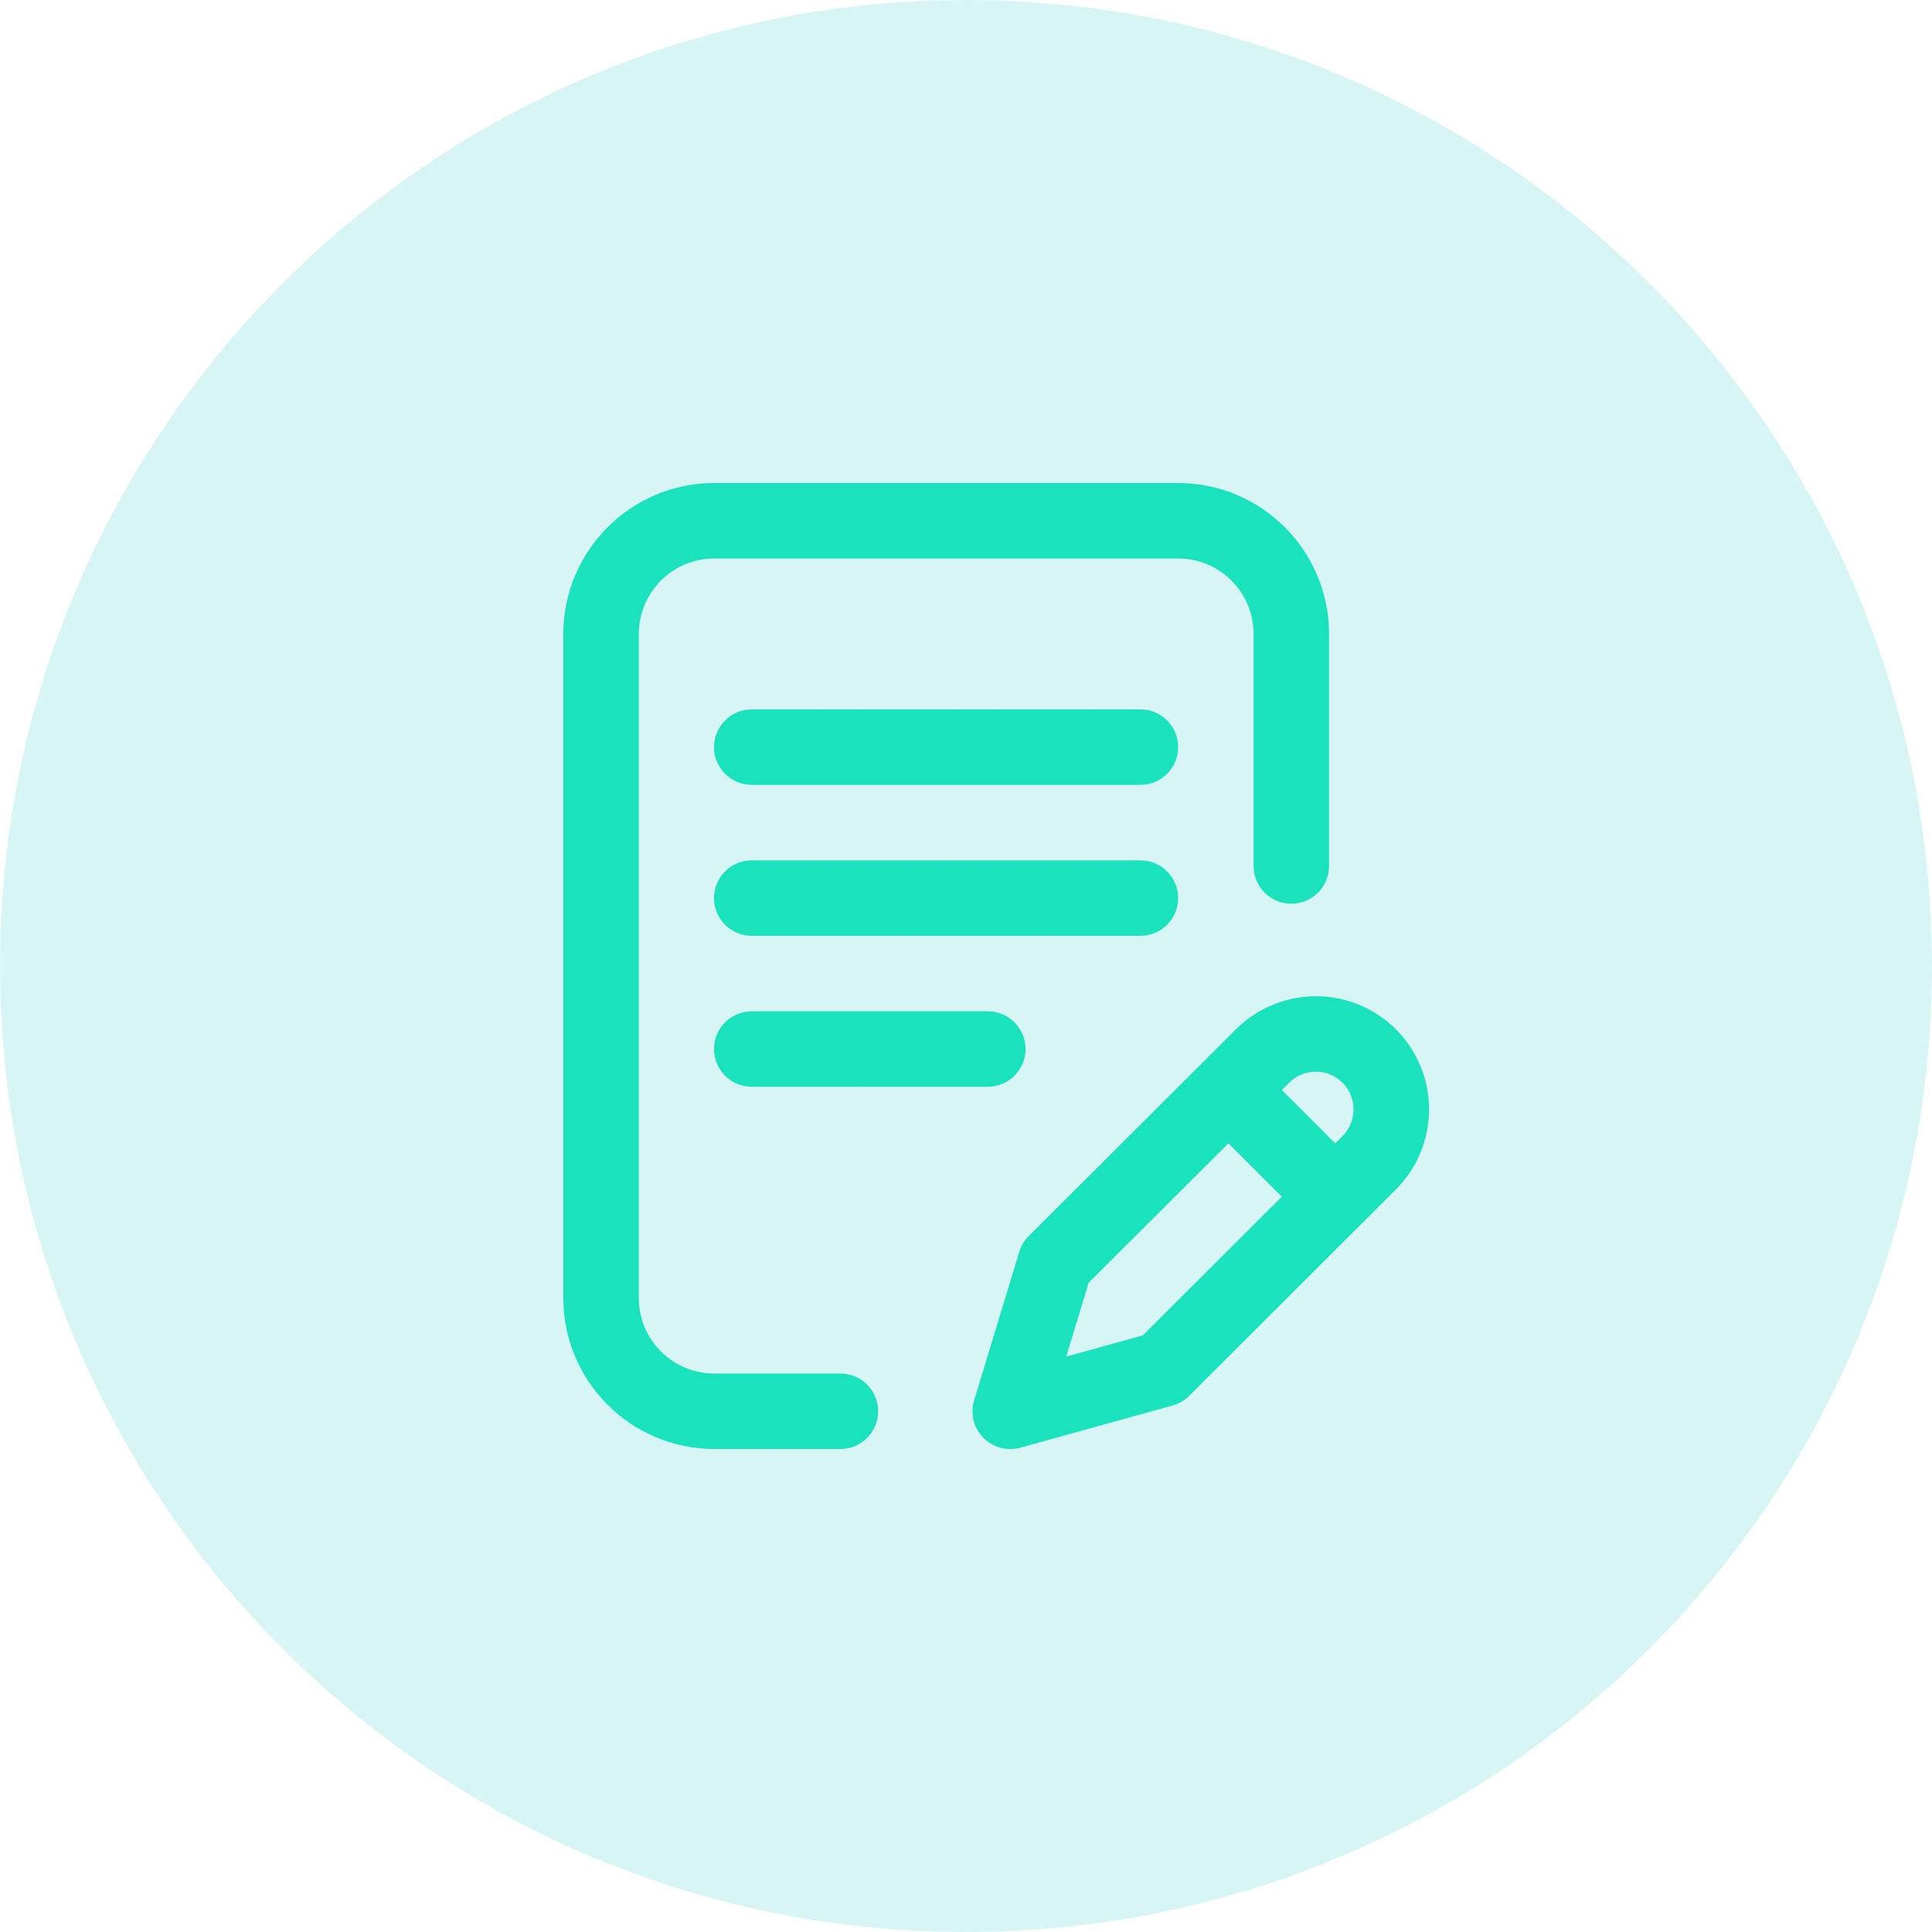
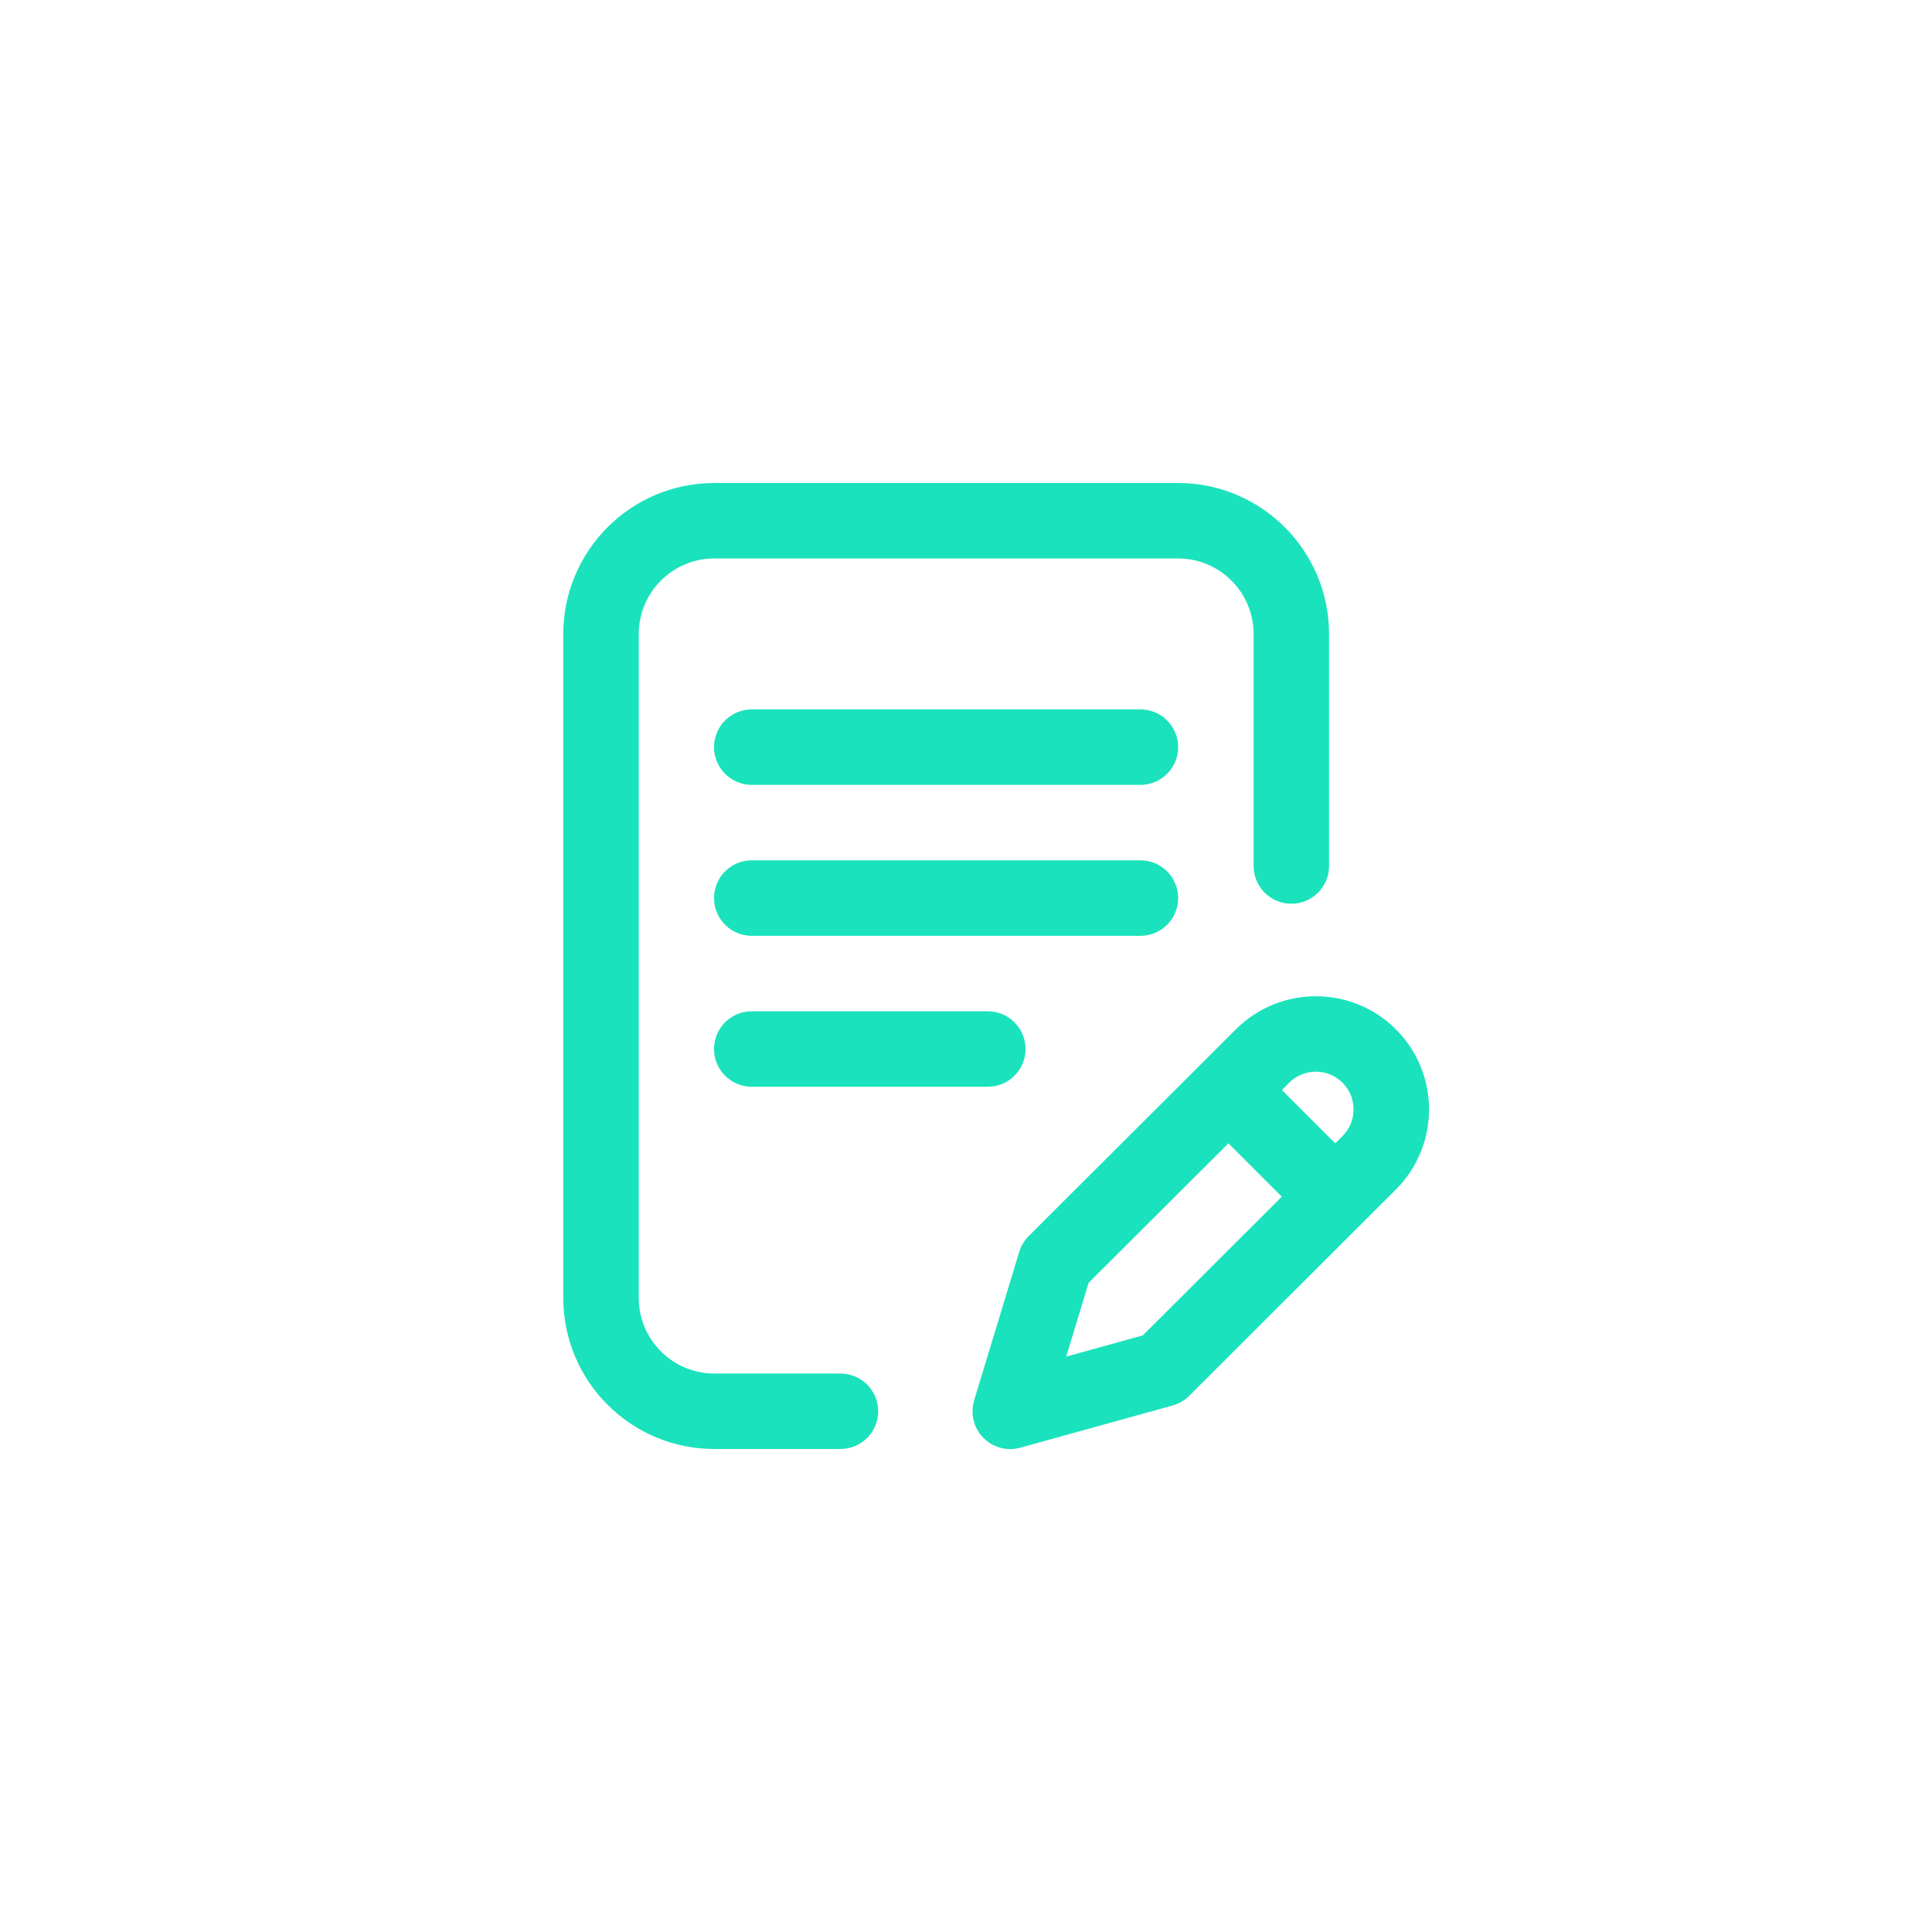
<svg xmlns="http://www.w3.org/2000/svg" width="100" height="100" viewBox="0 0 100 100">
  <g id="tests" transform="translate(-0.241)">
-     <rect id="Rectangle_727" data-name="Rectangle 727" width="100" height="100" rx="50" transform="translate(0.241)" fill="#d8f5f6" />
+     <rect id="Rectangle_727" data-name="Rectangle 727" width="100" height="100" rx="50" transform="translate(0.241)" fill="transparent" />
    <g id="writing" transform="translate(29.397 25)">
      <g id="Group_286" data-name="Group 286">
        <g id="Group_285" data-name="Group 285">
          <path id="Path_2770" data-name="Path 2770" d="M130.482,201.953A1.953,1.953,0,0,0,128.529,200H108.412a1.953,1.953,0,1,0,0,3.906h20.117A1.953,1.953,0,0,0,130.482,201.953Z" transform="translate(-98.657 -180.469)" fill="#1ae2bc" />
          <path id="Path_2771" data-name="Path 2771" d="M108.412,280a1.953,1.953,0,1,0,0,3.906H120.63a1.953,1.953,0,0,0,0-3.906Z" transform="translate(-98.657 -252.656)" fill="#1ae2bc" />
          <path id="Path_2772" data-name="Path 2772" d="M40.915,46.094H34.383a3.911,3.911,0,0,1-3.906-3.906V7.812a3.911,3.911,0,0,1,3.906-3.906H58.4A3.911,3.911,0,0,1,62.3,7.812V19.824a1.953,1.953,0,1,0,3.906,0V7.812A7.821,7.821,0,0,0,58.4,0H34.383A7.821,7.821,0,0,0,26.57,7.812V42.187A7.821,7.821,0,0,0,34.383,50h6.532a1.953,1.953,0,1,0,0-3.906Z" transform="translate(-26.57)" fill="#1ae2bc" />
          <path id="Path_2773" data-name="Path 2773" d="M265.374,273.738a5.865,5.865,0,0,0-8.285,0l-10.723,10.7a1.954,1.954,0,0,0-.489.815l-2.335,7.688a1.953,1.953,0,0,0,2.39,2.45l7.883-2.184a1.953,1.953,0,0,0,.858-.5l10.7-10.68A5.866,5.866,0,0,0,265.374,273.738Zm-13.1,15.839-3.966,1.1,1.161-3.821,7.235-7.219,2.763,2.763Zm10.336-10.316-.378.378-2.762-2.762.377-.376a1.953,1.953,0,0,1,2.763,2.761Z" transform="translate(-222.277 -245.459)" fill="#1ae2bc" />
          <path id="Path_2774" data-name="Path 2774" d="M128.529,120H108.412a1.953,1.953,0,1,0,0,3.906h20.117a1.953,1.953,0,0,0,0-3.906Z" transform="translate(-98.657 -108.281)" fill="#1ae2bc" />
        </g>
      </g>
    </g>
  </g>
</svg>
